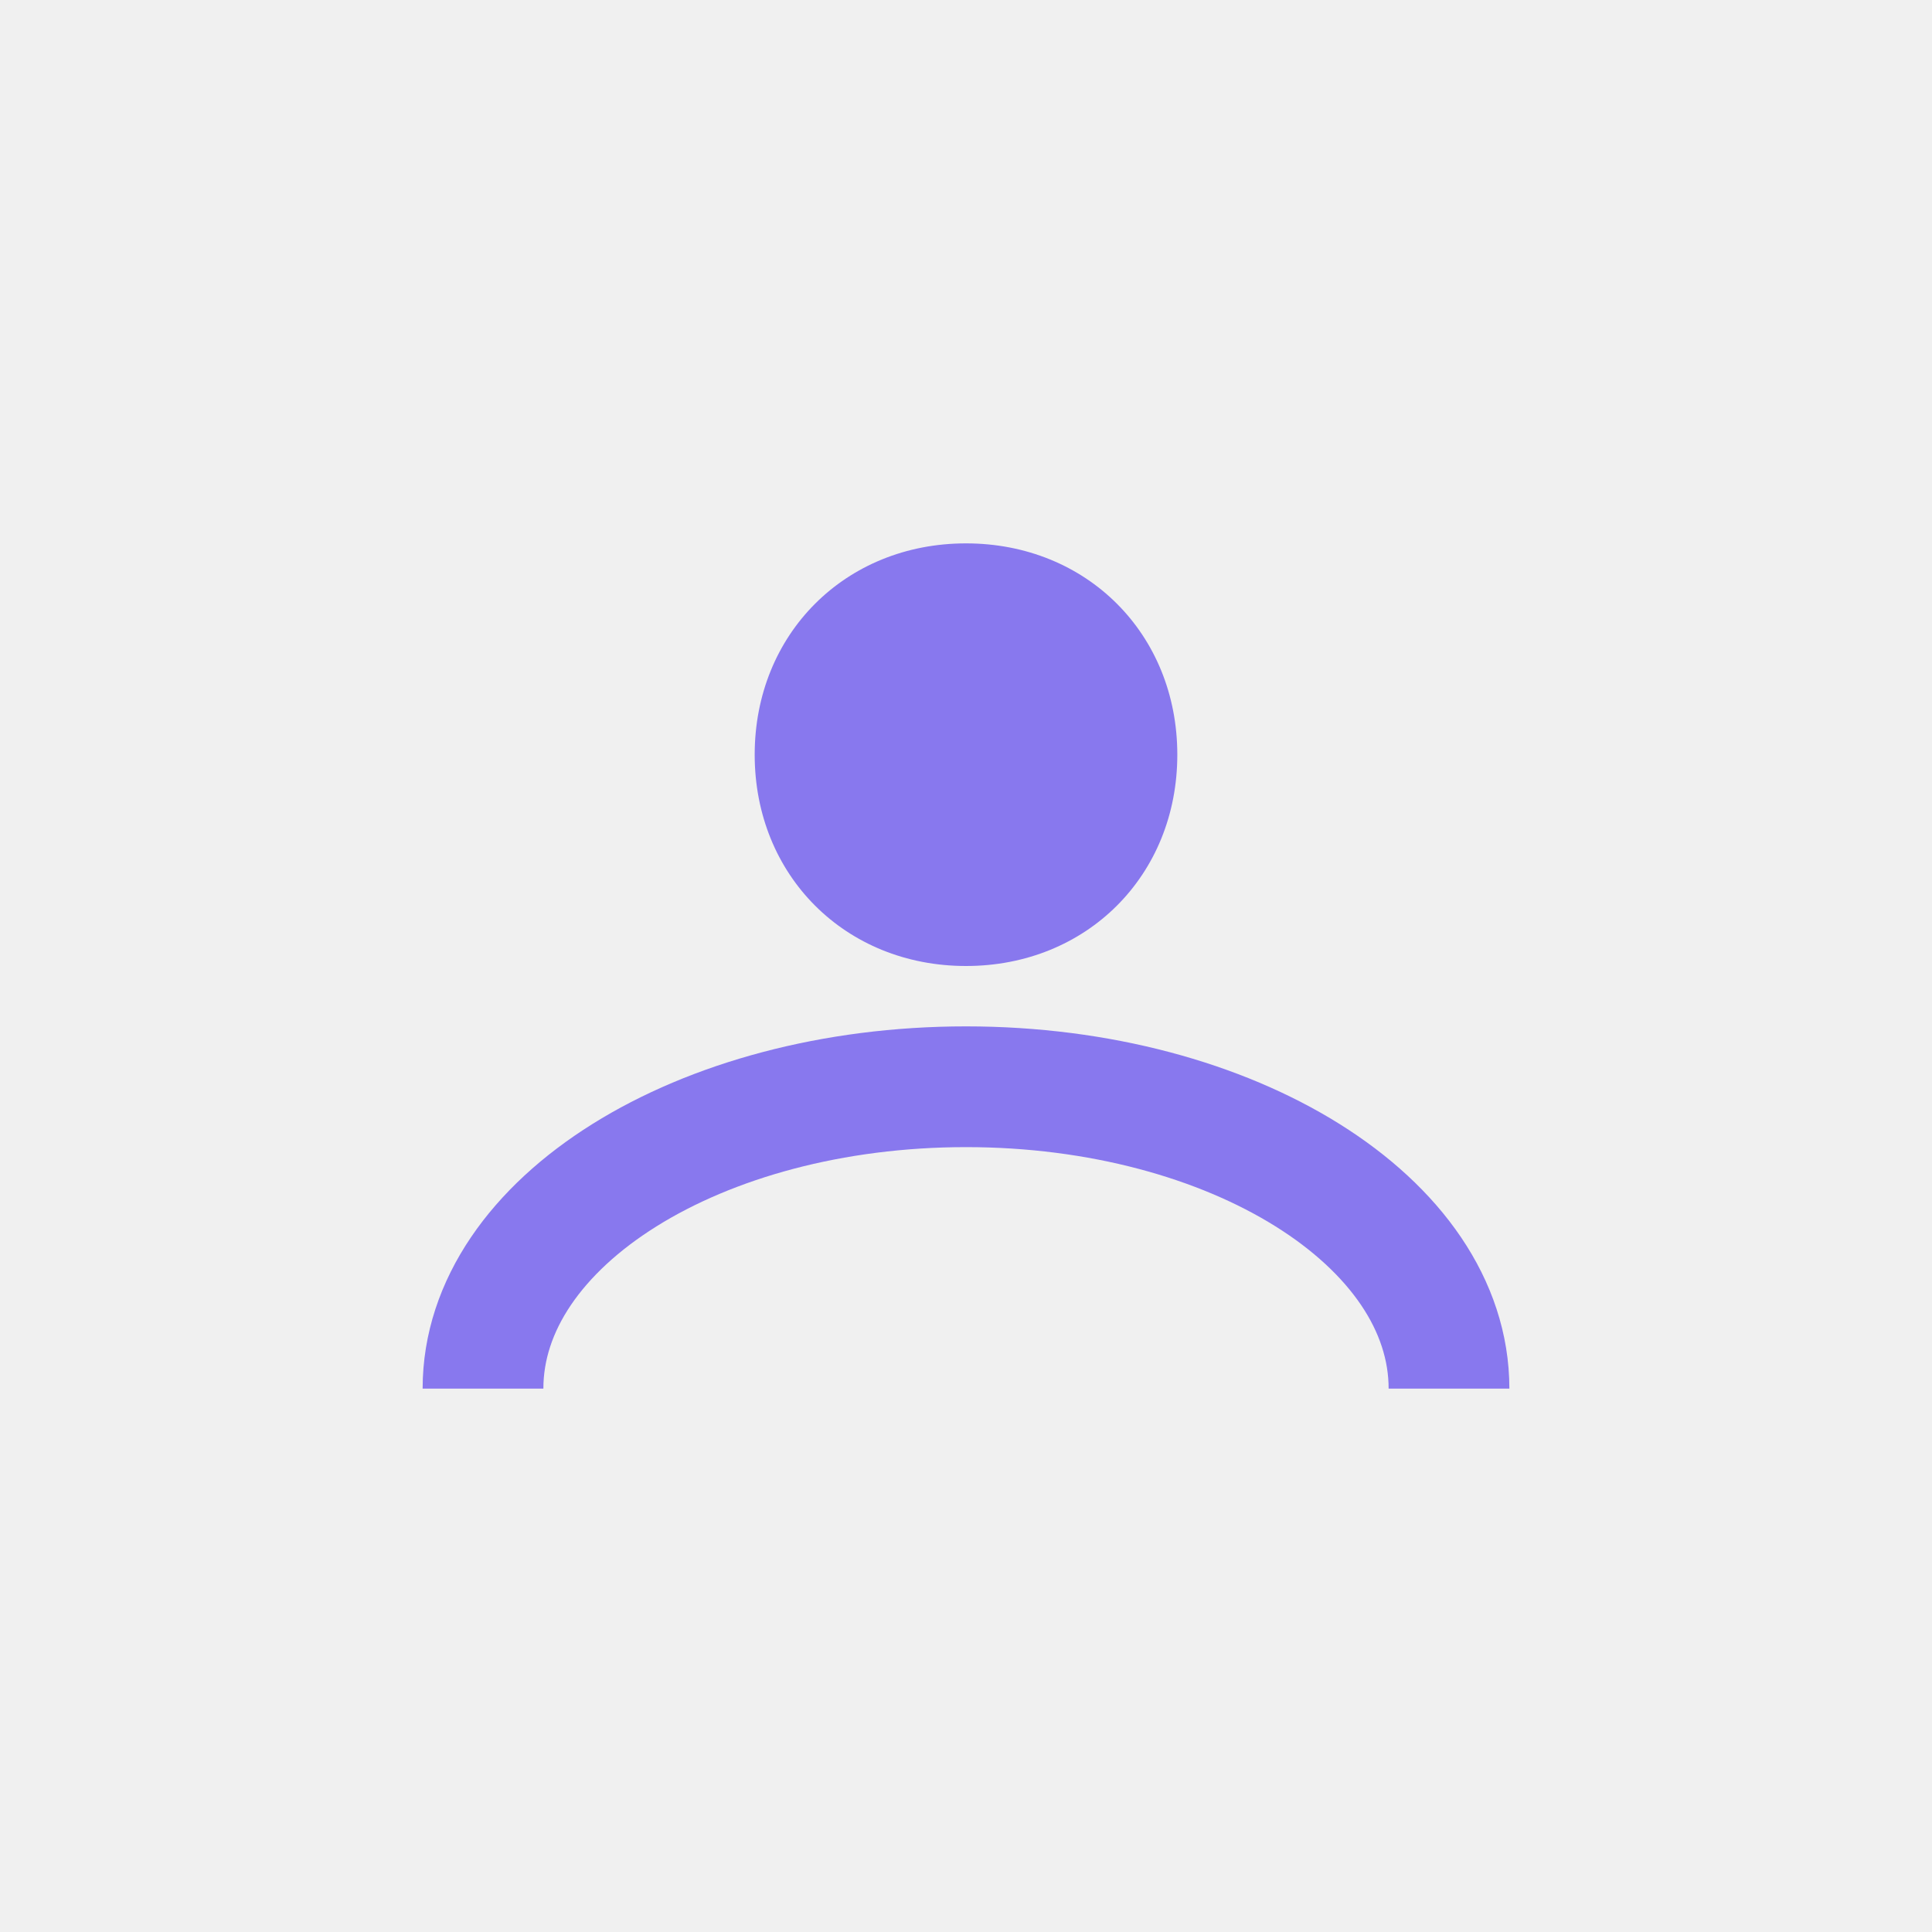
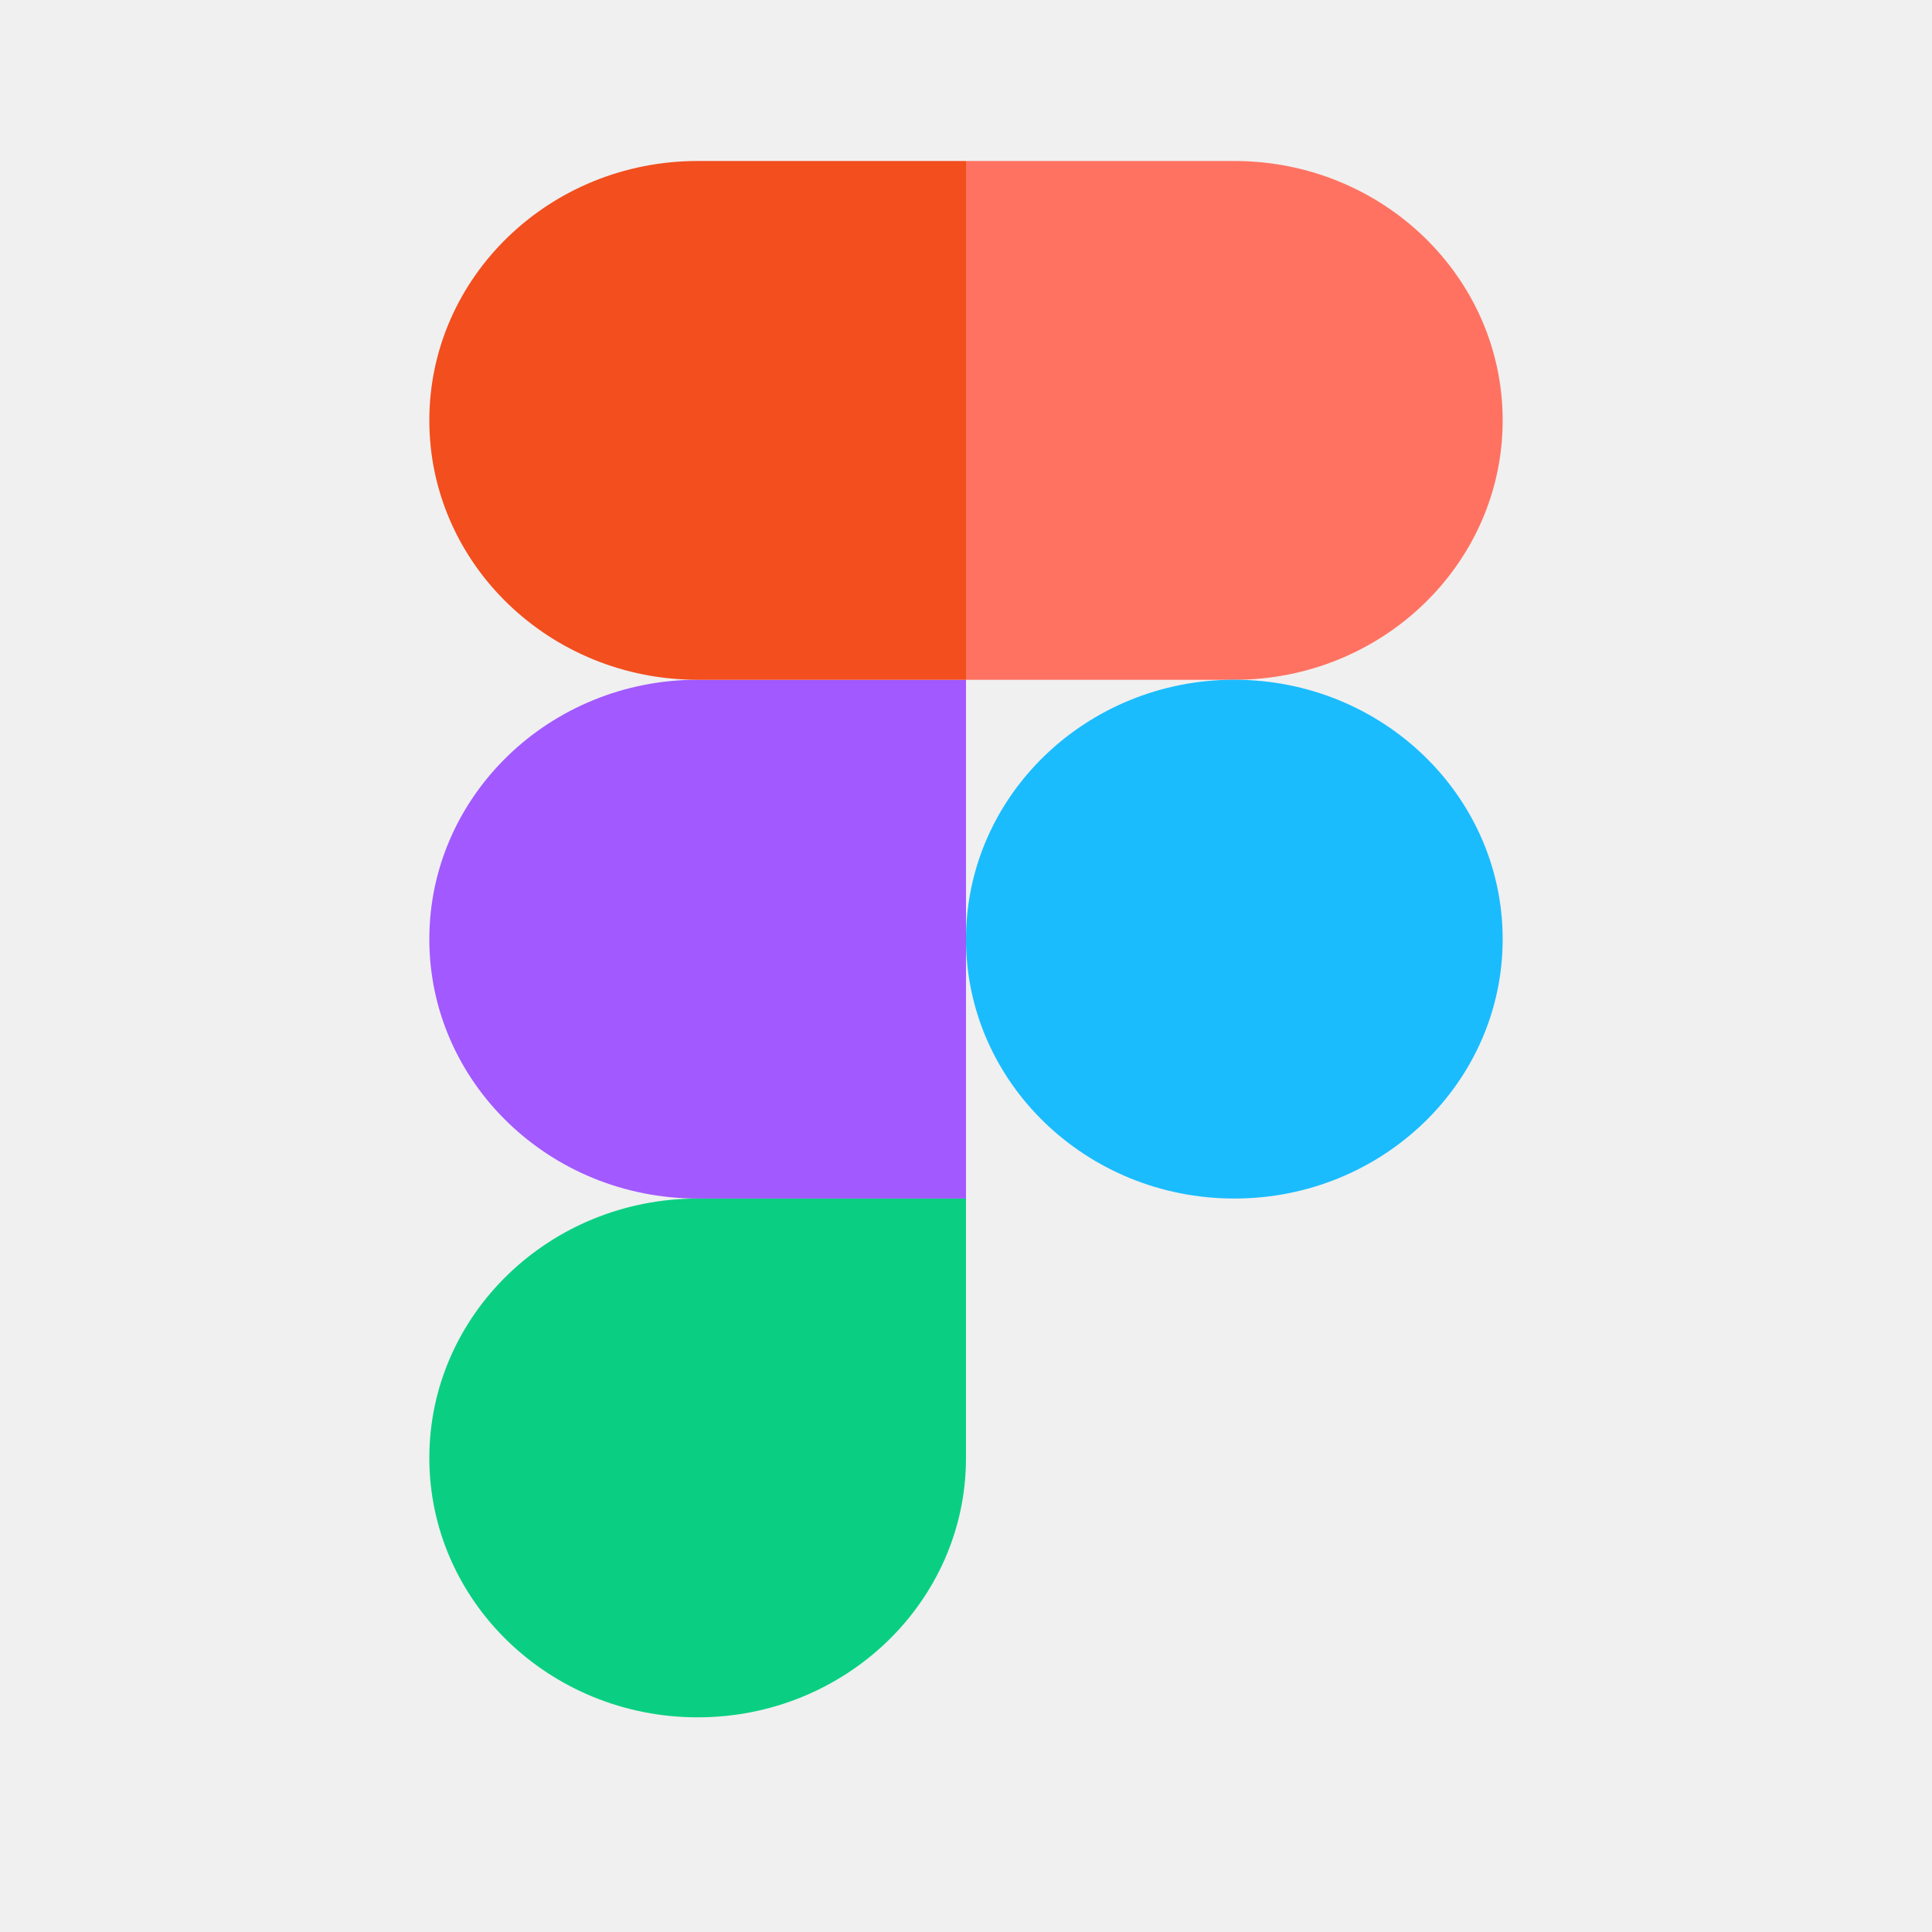
- <svg xmlns="http://www.w3.org/2000/svg" width="32" height="32" viewBox="0 0 32 32" fill="none">
-   <path d="M16 16C18 16 19.5 14.5 19.5 12.5C19.5 10.5 18 9 16 9C14 9 12.5 10.5 12.5 12.5C12.5 14.5 14 16 16 16Z" fill="#8878EE" />
-   <path d="M8 23C8 20.239 11.582 18 16 18C20.418 18 24 20.239 24 23" stroke="#8878EE" stroke-width="2" />
+ <svg xmlns="http://www.w3.org/2000/svg" width="36" height="36" fill="none">
+   <g clip-path="url(#a)">
+     <path fill="#0ACF83" d="M13 32c2.76 0 5-2.165 5-4.833v-4.834h-5c-2.76 0-5 2.166-5 4.834C8 29.835 10.24 32 13 32z" />
+     <path fill="#A259FF" d="M8 17.5c0-2.668 2.24-4.834 5-4.834h5v9.667h-5c-2.76 0-5-2.165-5-4.833z" />
+     <path fill="#F24E1E" d="M8 7.833C8 5.165 10.24 3 13 3h5v9.667h-5c-2.76 0-5-2.166-5-4.834z" />
+     <path fill="#FF7262" d="M18 3h5c2.76 0 5 2.165 5 4.833s-2.24 4.834-5 4.834h-5V3z" />
+     <path fill="#1ABCFE" d="M28 17.5c0 2.668-2.24 4.833-5 4.833s-5-2.165-5-4.833 2.24-4.834 5-4.834 5 2.166 5 4.834z" />
+   </g>
+   <defs>
+     <clipPath id="a">
+       <path fill="#fff" d="M8 3h20v29H8z" />
+     </clipPath>
+   </defs>
</svg>
